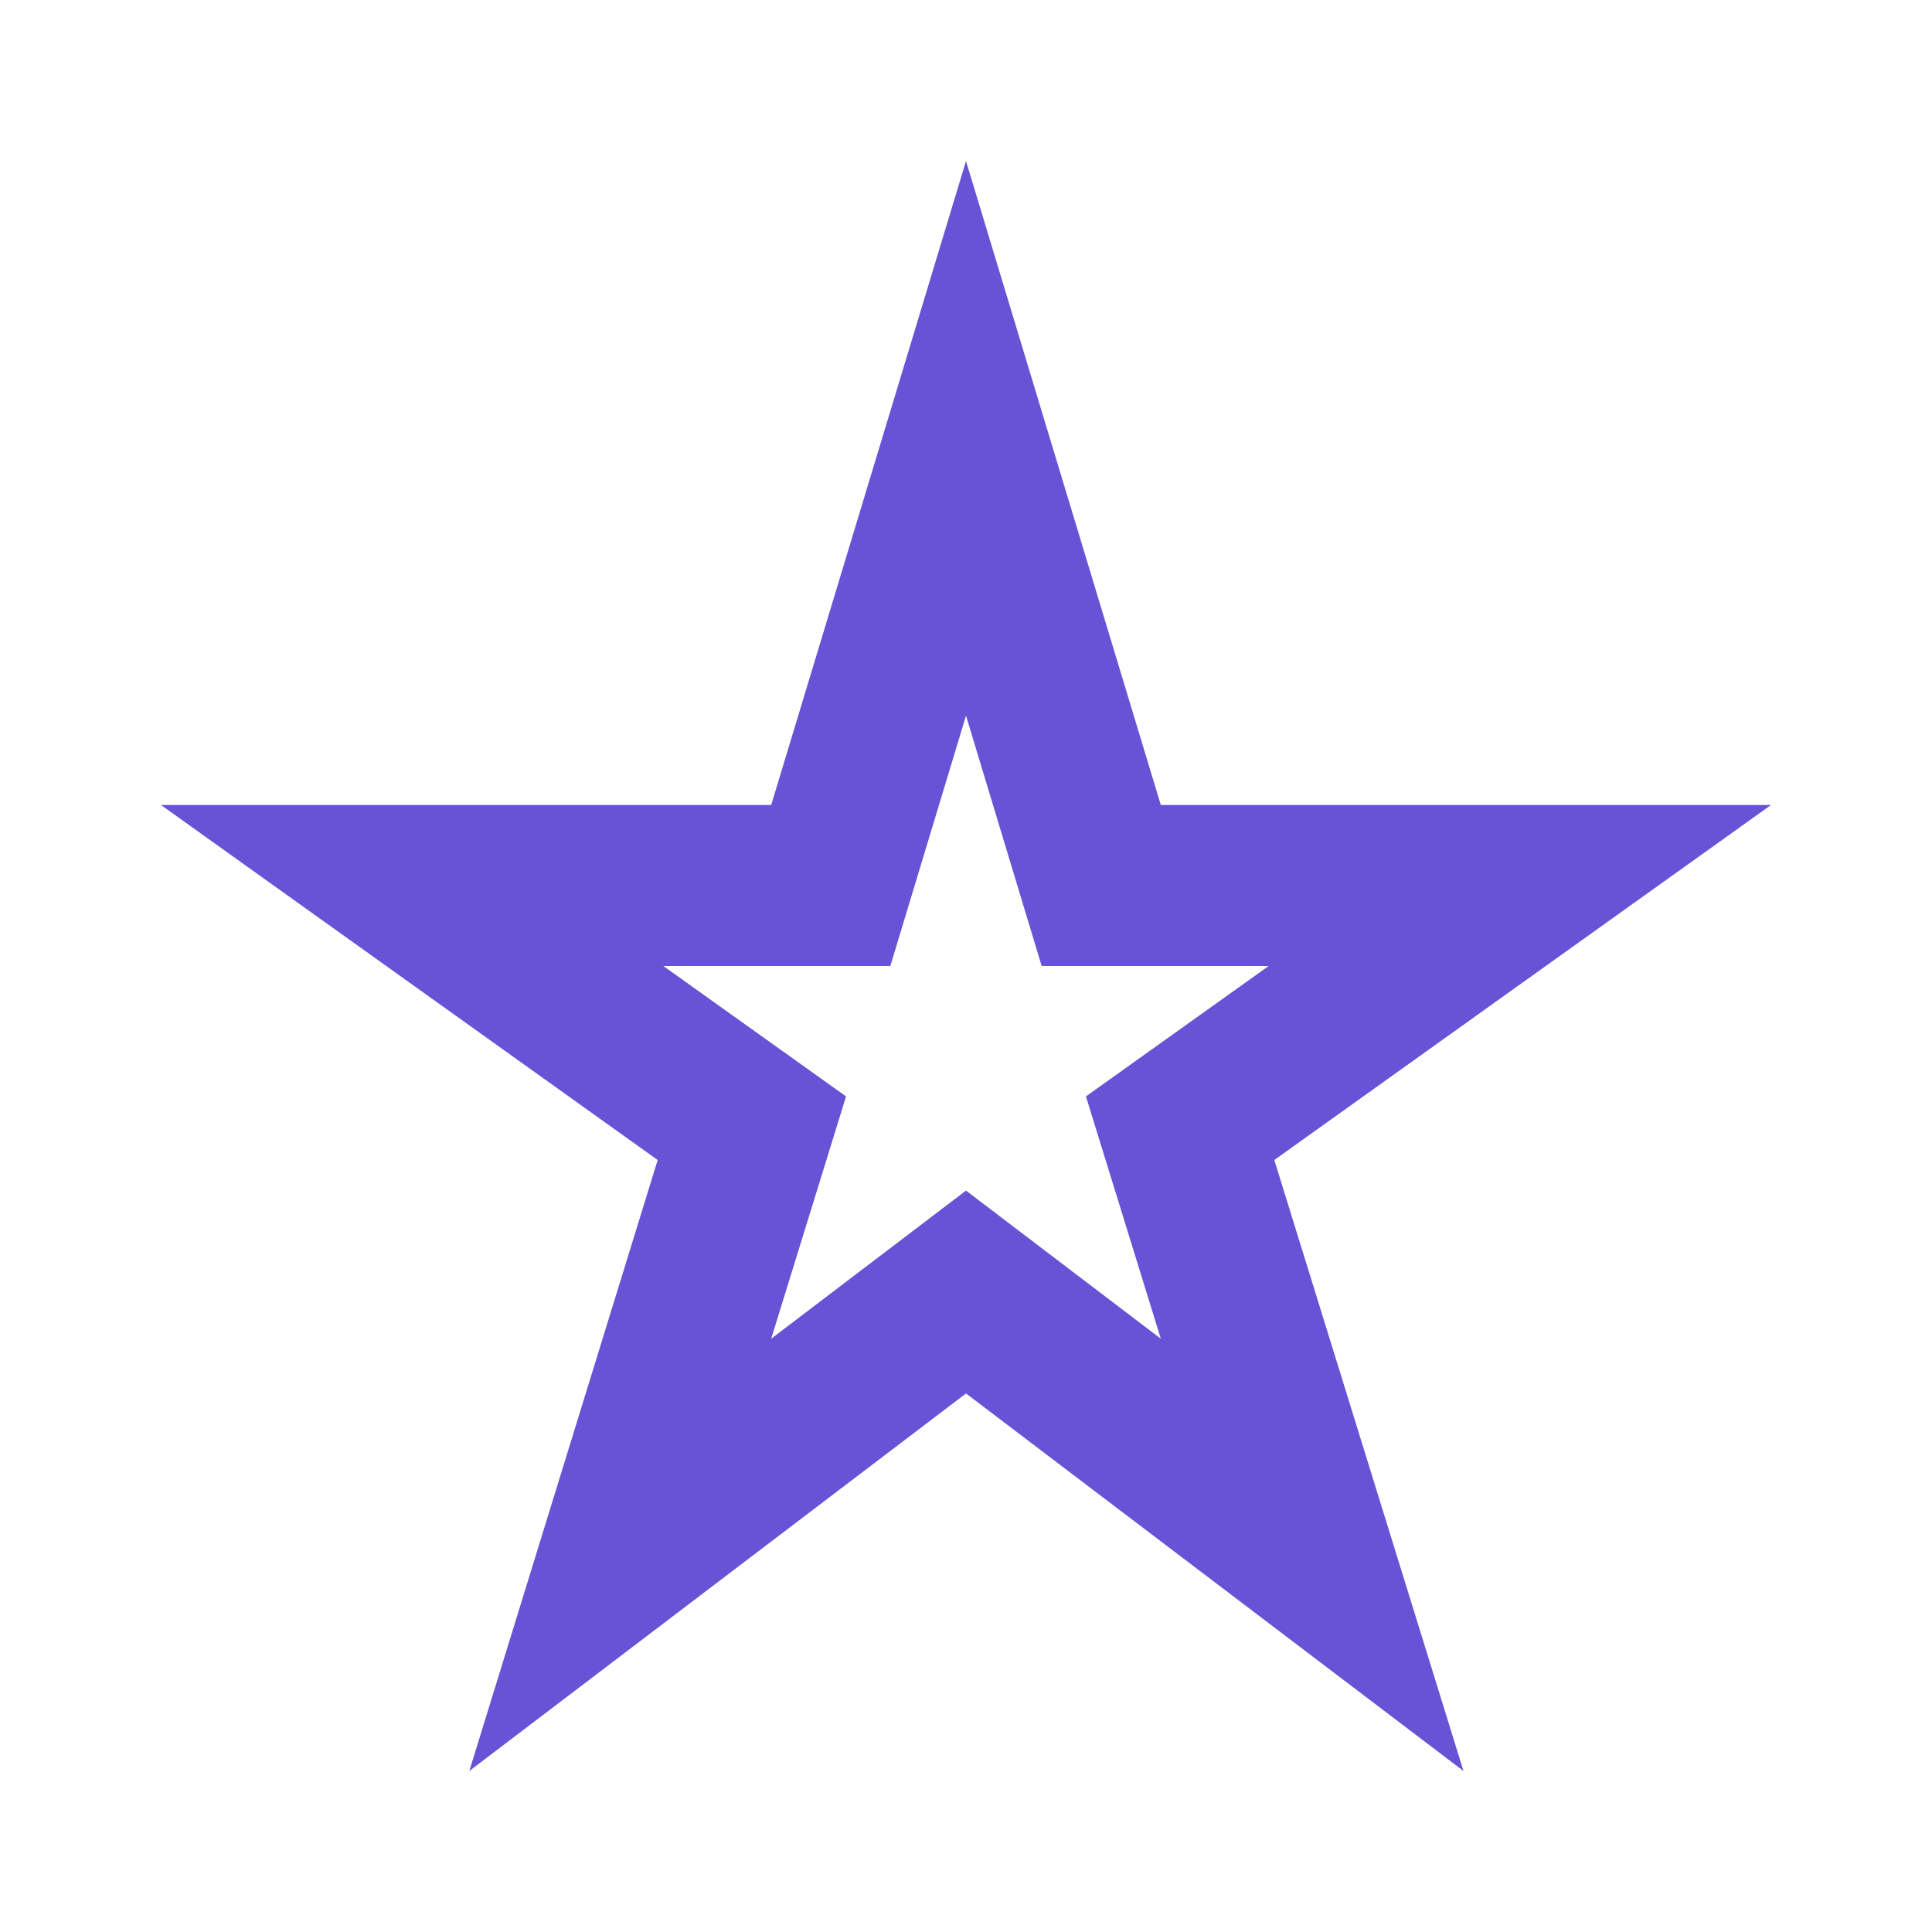
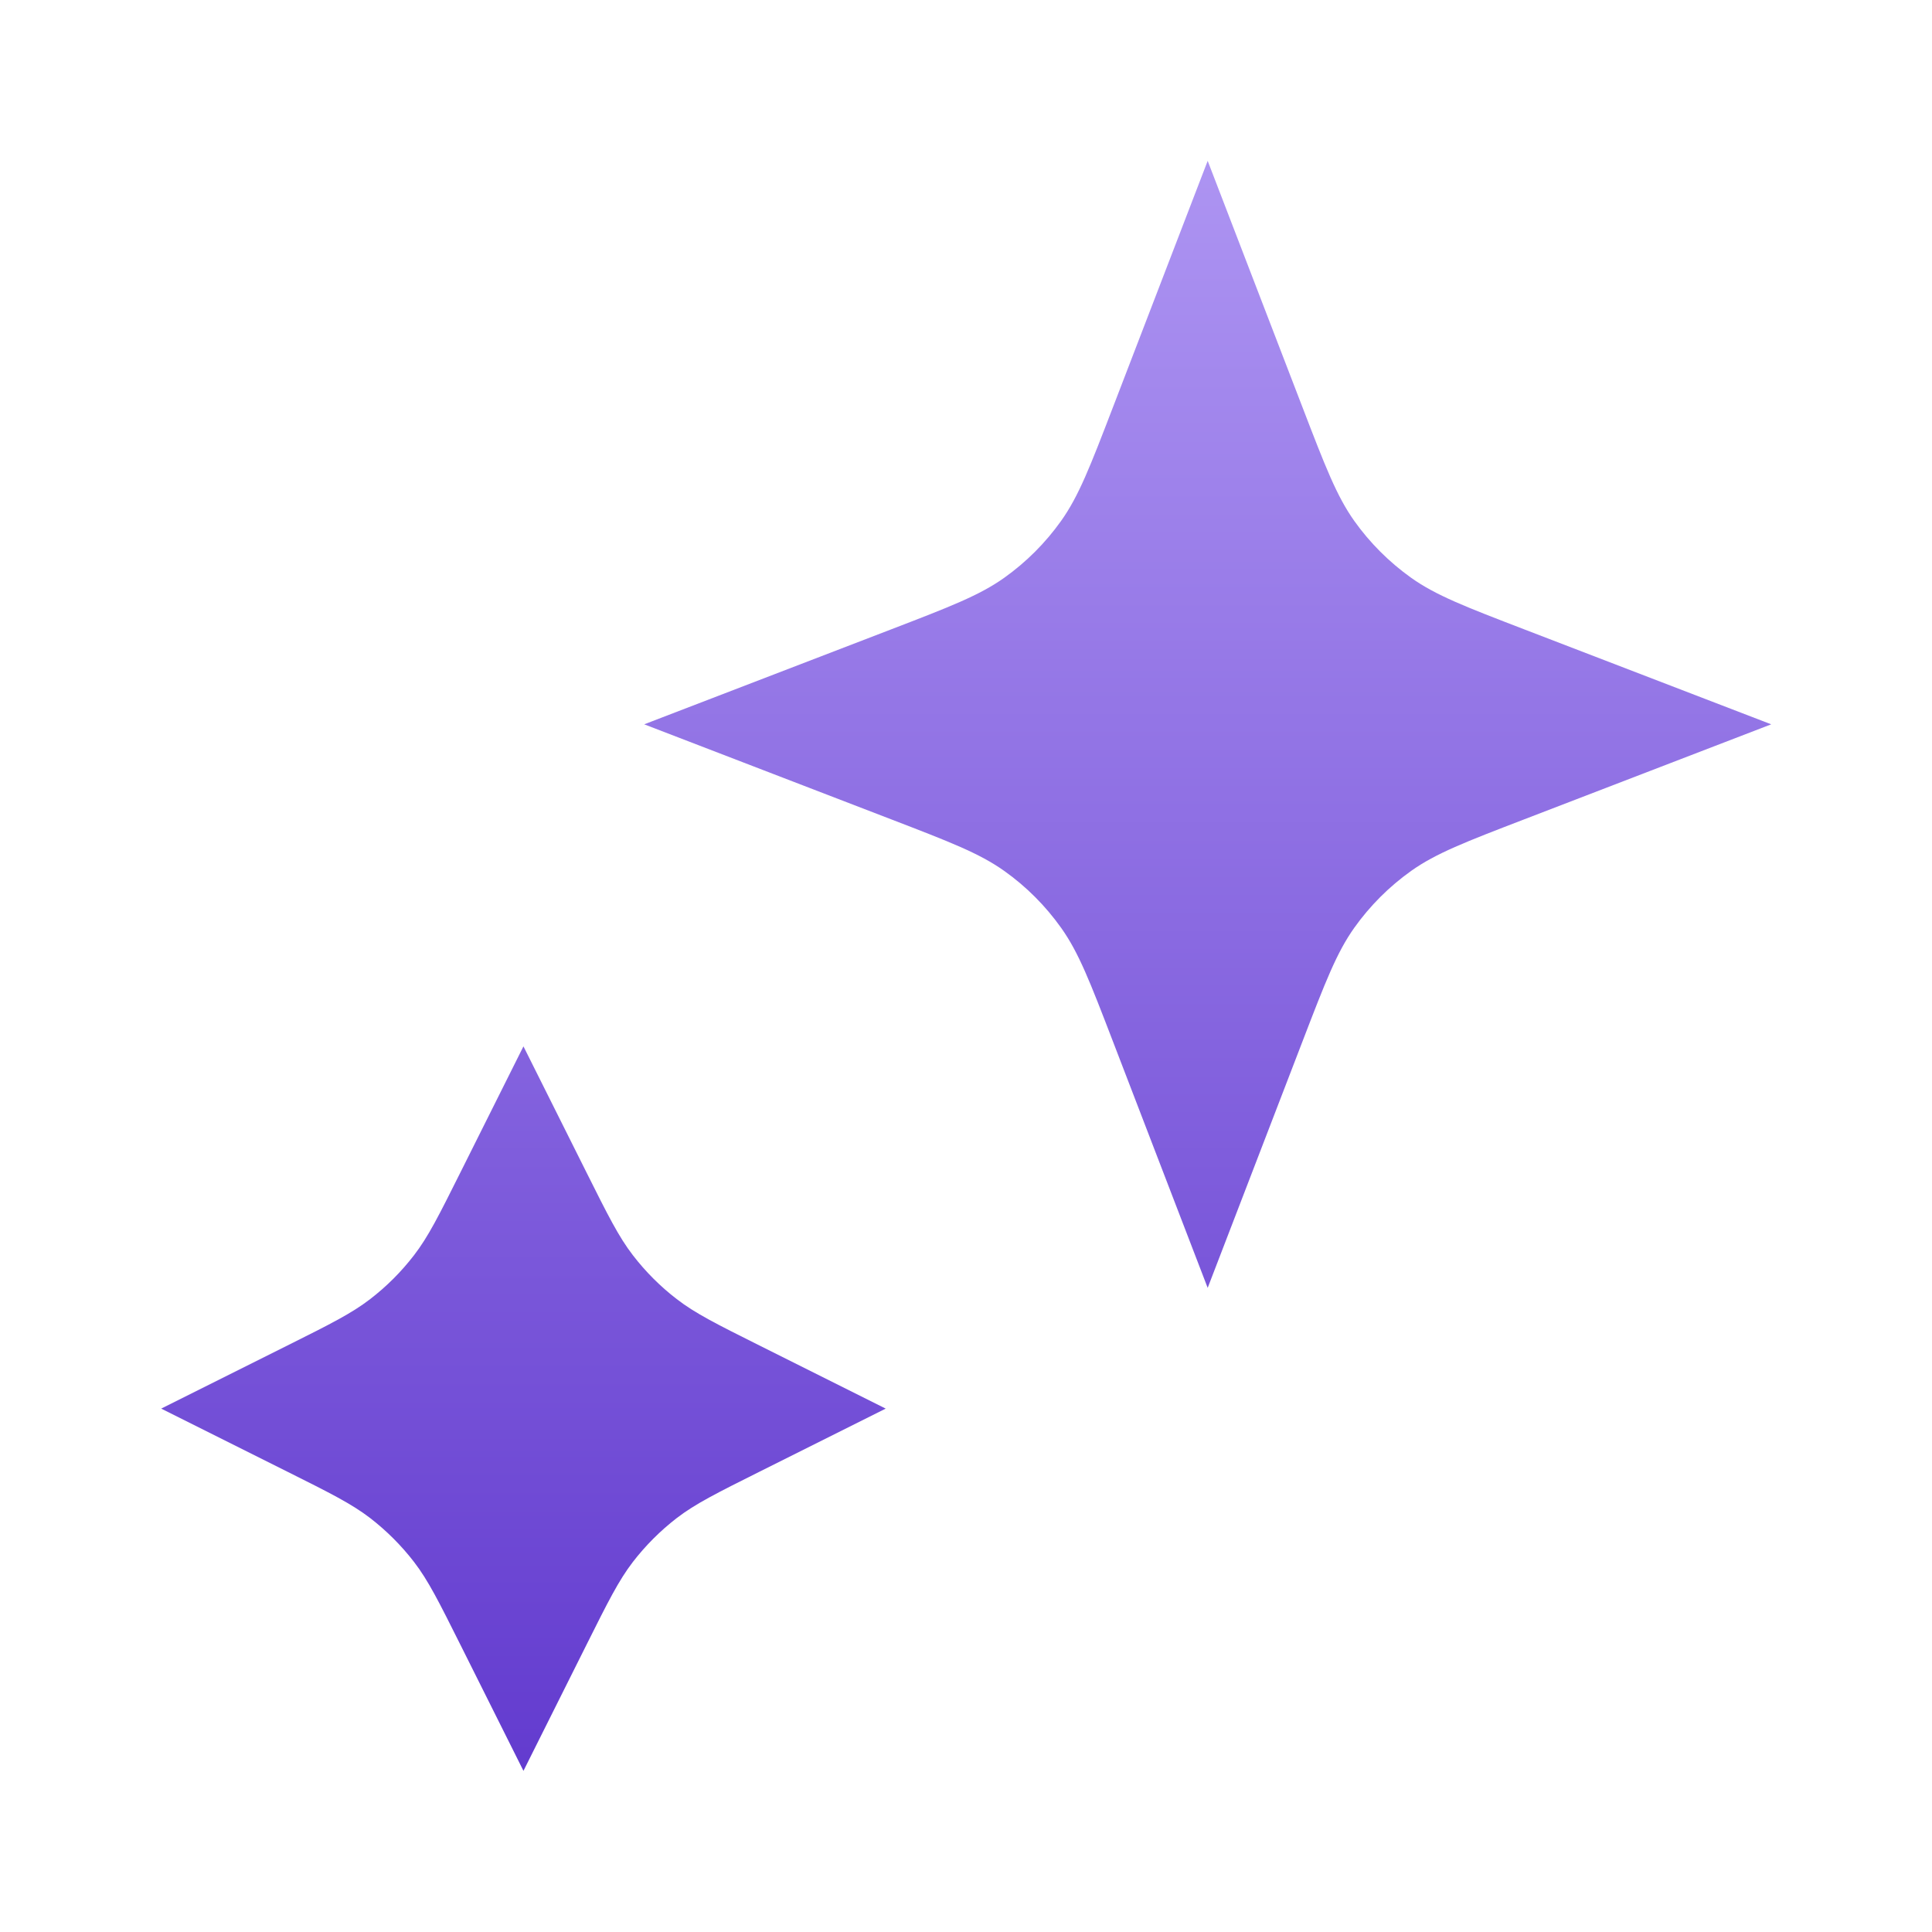
- <svg xmlns="http://www.w3.org/2000/svg" width="24" height="24" viewBox="0 0 24 24" fill="none">
-   <path d="M12 8.89L12.94 12H15.76L13.49 13.62L14.42 16.63L12 14.79L9.58 16.63L10.51 13.62L8.24 12H11.06L12 8.89ZM12 2L9.58 10H2L8.17 14.41L5.83 22L12 17.31L18.18 22L15.83 14.41L22 10H14.42L12 2Z" fill="#6852D6" />
+ <svg xmlns="http://www.w3.org/2000/svg" width="32" height="32" viewBox="0 0 32 32" fill="none">
+   <path d="M8.67 17.331L9.716 19.423C10.07 20.131 10.247 20.485 10.483 20.791C10.693 21.064 10.937 21.308 11.209 21.517C11.516 21.754 11.87 21.931 12.578 22.285L14.67 23.331L12.578 24.377C11.87 24.731 11.516 24.908 11.209 25.144C10.937 25.354 10.693 25.598 10.483 25.87C10.247 26.177 10.07 26.531 9.716 27.239L8.67 29.331L7.624 27.239C7.27 26.531 7.093 26.177 6.857 25.87C6.647 25.598 6.403 25.354 6.131 25.144C5.824 24.908 5.47 24.731 4.762 24.377L2.67 23.331L4.762 22.285C5.47 21.931 5.824 21.754 6.131 21.517C6.403 21.308 6.647 21.064 6.857 20.791C7.093 20.485 7.27 20.131 7.624 19.423L8.67 17.331Z" fill="url(#paint0_linear_15241_11543)" />
+   <path d="M20.003 2.664L21.575 6.75C21.951 7.728 22.139 8.216 22.431 8.628C22.69 8.992 23.009 9.31 23.373 9.57C23.784 9.862 24.273 10.05 25.251 10.426L29.337 11.997L25.251 13.569C24.273 13.945 23.784 14.133 23.373 14.425C23.009 14.684 22.69 15.003 22.431 15.367C22.139 15.778 21.951 16.267 21.575 17.245L20.003 21.331L18.432 17.245C18.056 16.267 17.868 15.778 17.575 15.367C17.316 15.003 16.998 14.684 16.633 14.425C16.222 14.133 15.733 13.945 14.756 13.569L10.67 11.997L14.756 10.426C15.733 10.05 16.222 9.862 16.633 9.57C16.998 9.31 17.316 8.992 17.575 8.628C17.868 8.216 18.056 7.728 18.432 6.75L20.003 2.664Z" fill="url(#paint1_linear_15241_11543)" />
+   <defs>
+     <linearGradient id="paint0_linear_15241_11543" x1="16.003" y1="2.664" x2="16.003" y2="46.497" gradientUnits="userSpaceOnUse">
+       <stop stop-color="#AD94F2" />
+       <stop offset="1" stop-color="#3302B8" />
+     </linearGradient>
+     <linearGradient id="paint1_linear_15241_11543" x1="16.003" y1="2.664" x2="16.003" y2="46.497" gradientUnits="userSpaceOnUse">
+       <stop stop-color="#AD94F2" />
+       <stop offset="1" stop-color="#3302B8" />
+     </linearGradient>
+   </defs>
</svg>
